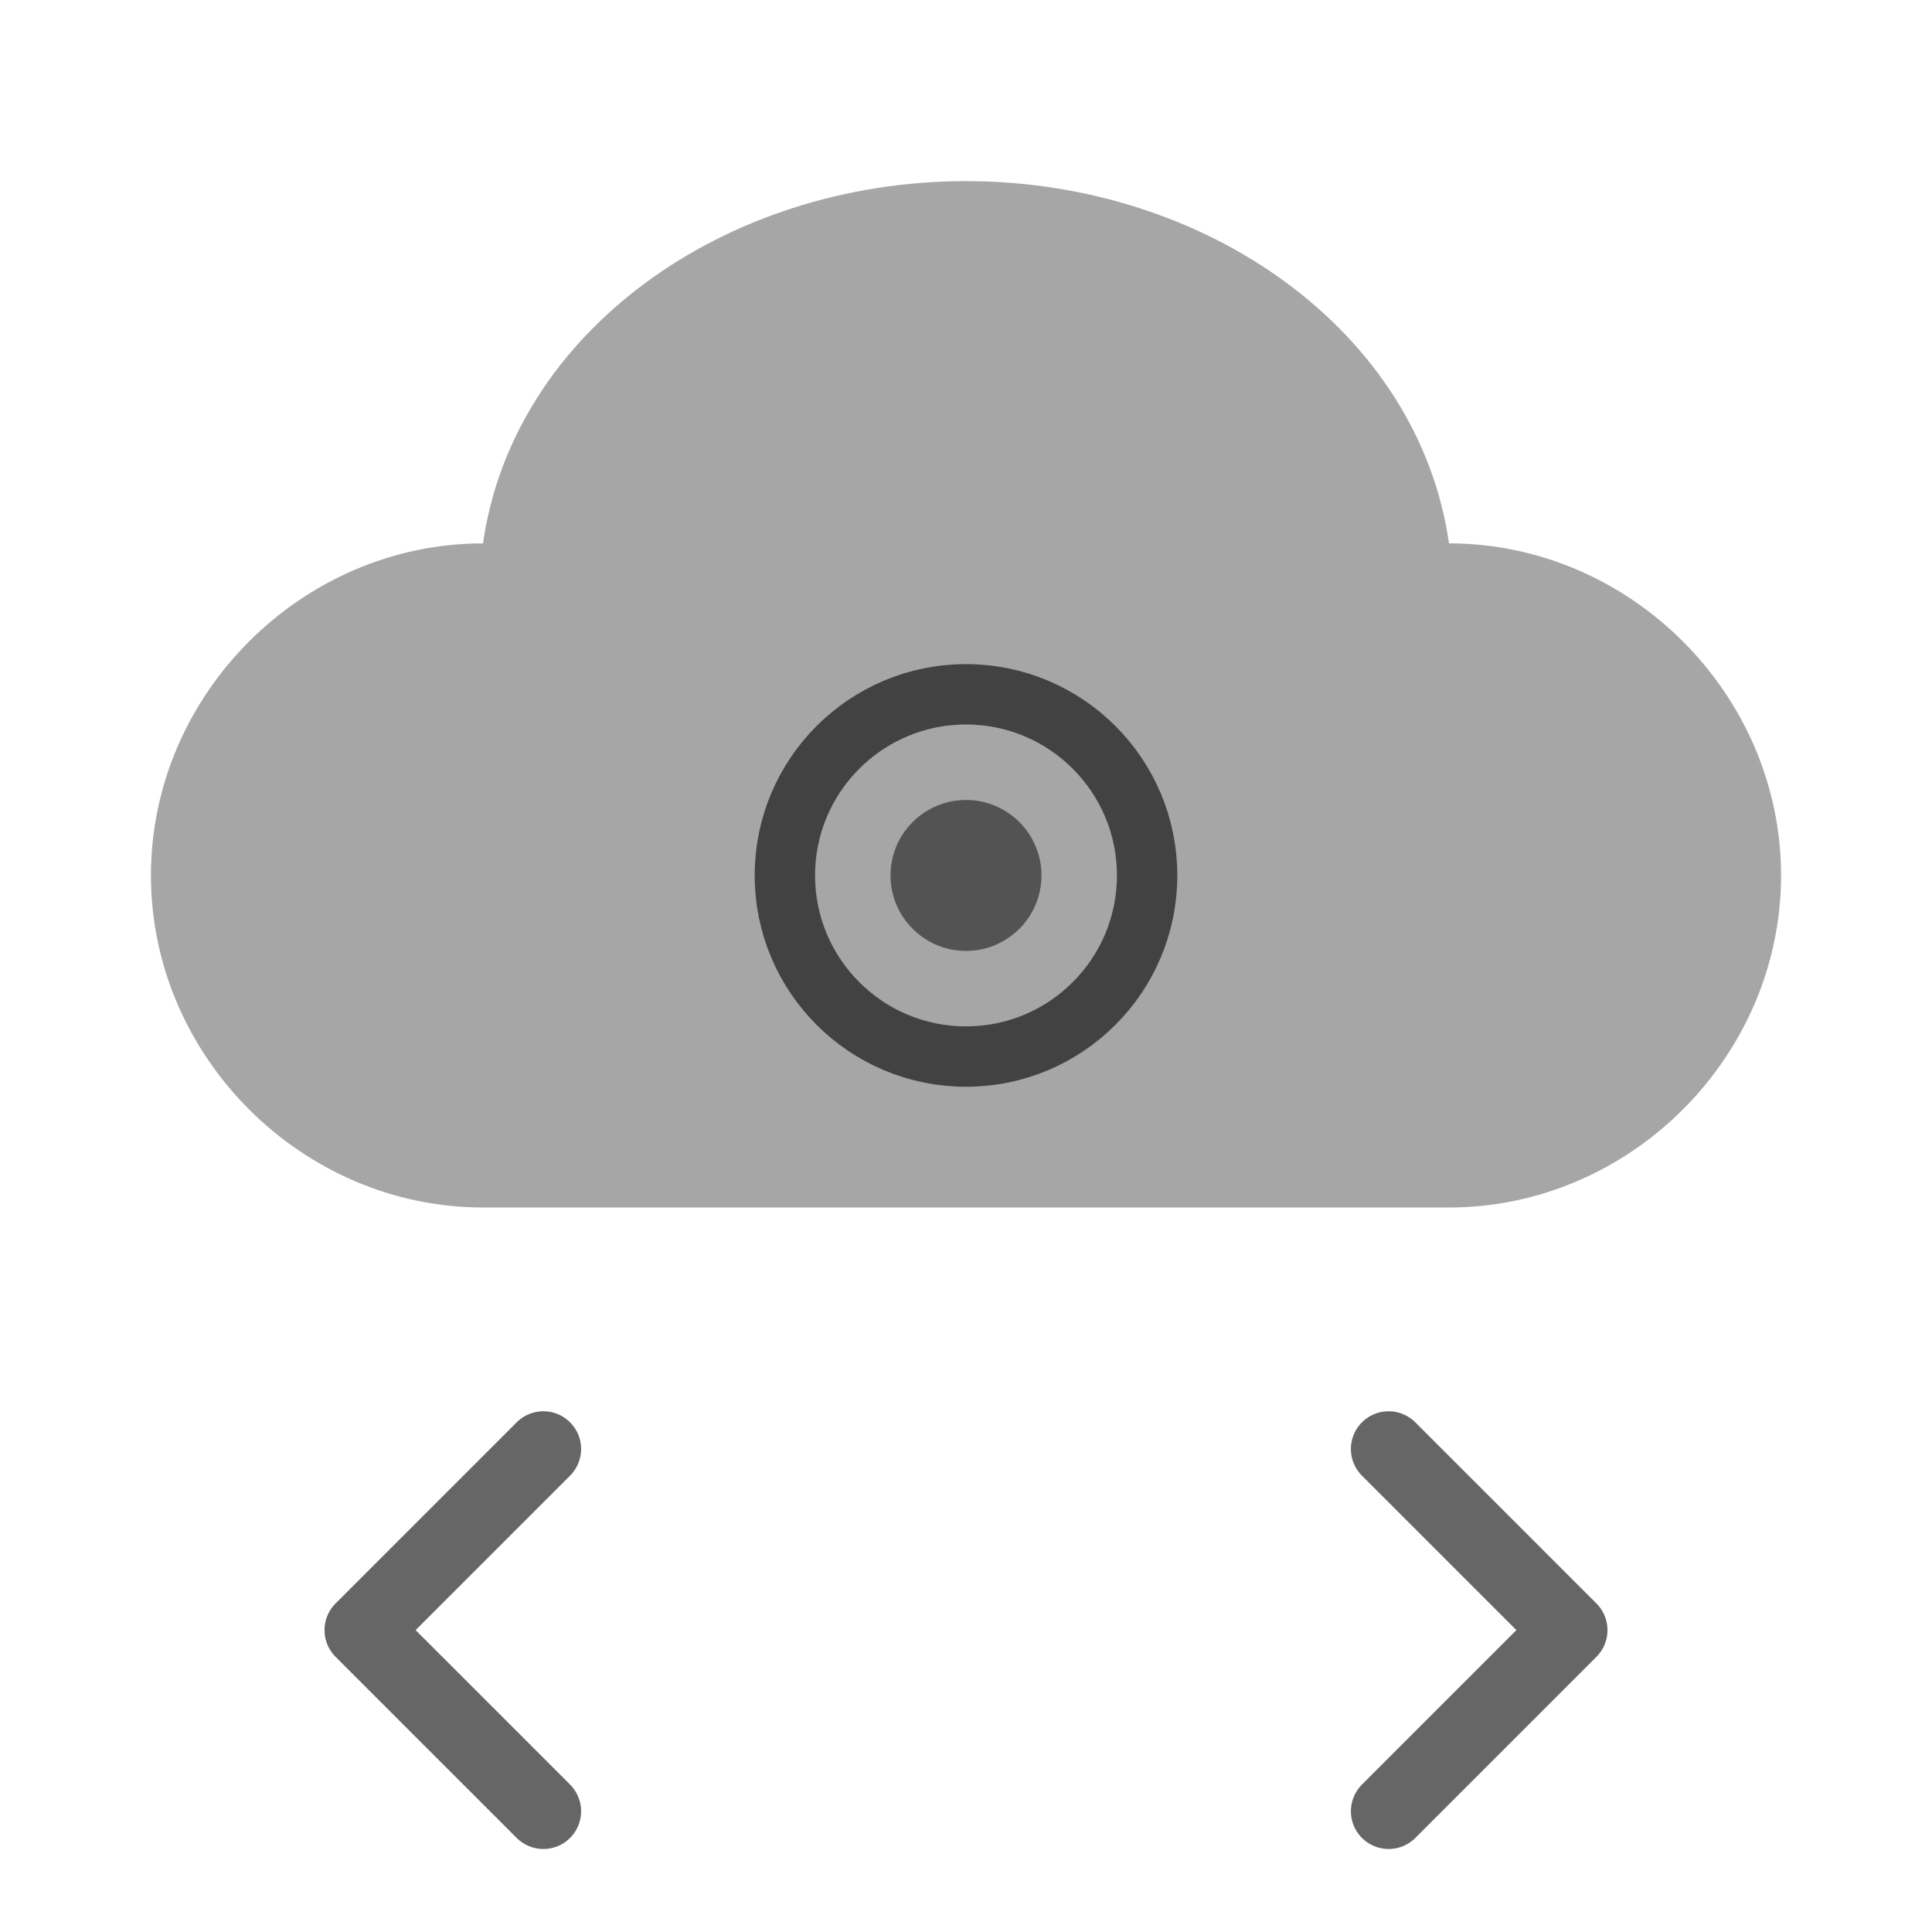
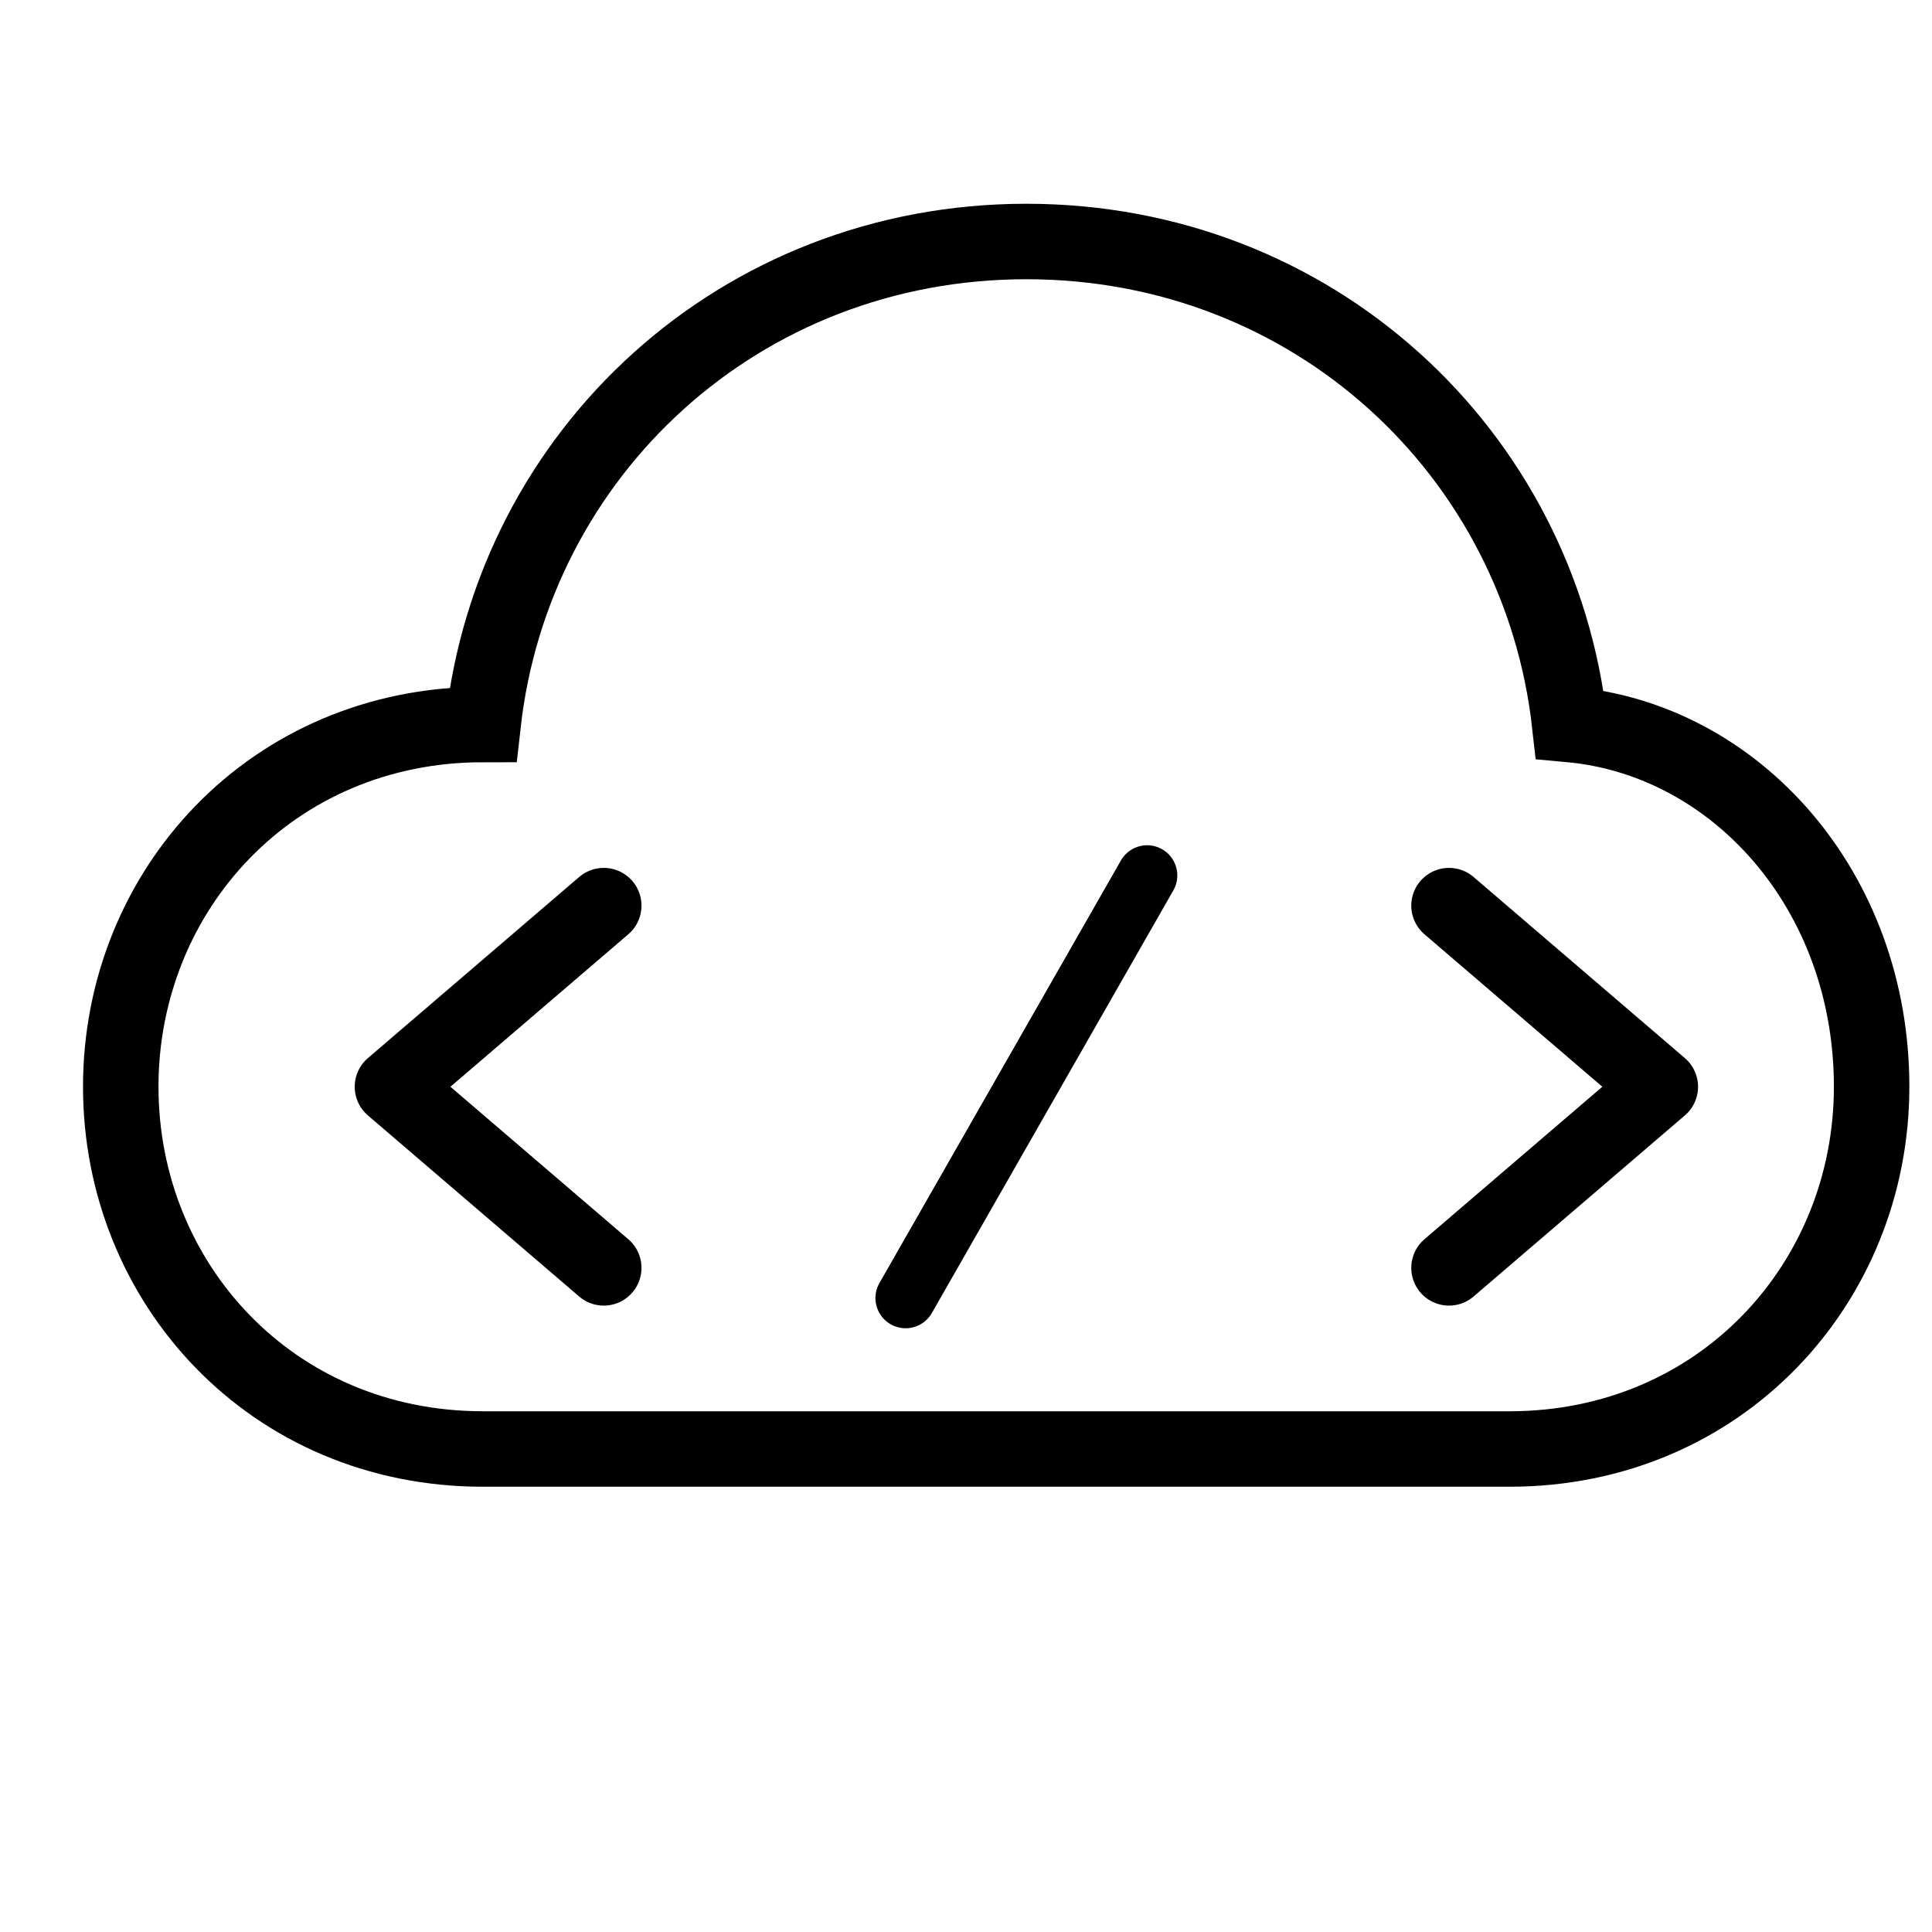
<svg xmlns="http://www.w3.org/2000/svg" width="64" height="64" viewBox="0 0 64 64" fill="none">
-   <path d="M16 40C10 40 5 35 5 29C5 23 10 18 16 18C17 11 24 6 32 6C40 6 47 11 48 18C54 18 59 23 59 29C59 35 54 40 48 40Z" fill="black" fill-opacity="0.35" />
-   <path d="M18 48L12 54L18 60" stroke="black" stroke-opacity="0.6" stroke-width="2.5" stroke-linecap="round" stroke-linejoin="round" />
-   <path d="M46 48L52 54L46 60" stroke="black" stroke-opacity="0.6" stroke-width="2.5" stroke-linecap="round" stroke-linejoin="round" />
-   <circle cx="32" cy="29" r="6" stroke="black" stroke-opacity="0.6" stroke-width="2" />
-   <circle cx="32" cy="29" r="2.5" fill="black" fill-opacity="0.5" />
+   <path d="M16 48C9 48 4 42.5 4 36C4 29.5 9 24 16 24C17 15 24.5 8 34 8C43.5 8 51 15 52 24C57.5 24.5 62 29.5 62 36C62 42.5 57 48 50 48H16Z" stroke="black" stroke-width="2.5" fill="none" />
+   <path d="M20 30L13 36L20 42" stroke="black" stroke-width="2.5" stroke-linecap="round" stroke-linejoin="round" />
+   <path d="M48 30L55 36L48 42" stroke="black" stroke-width="2.5" stroke-linecap="round" stroke-linejoin="round" />
+   <line x1="30" y1="43" x2="38" y2="29" stroke="black" stroke-width="2" stroke-linecap="round" />
</svg>
